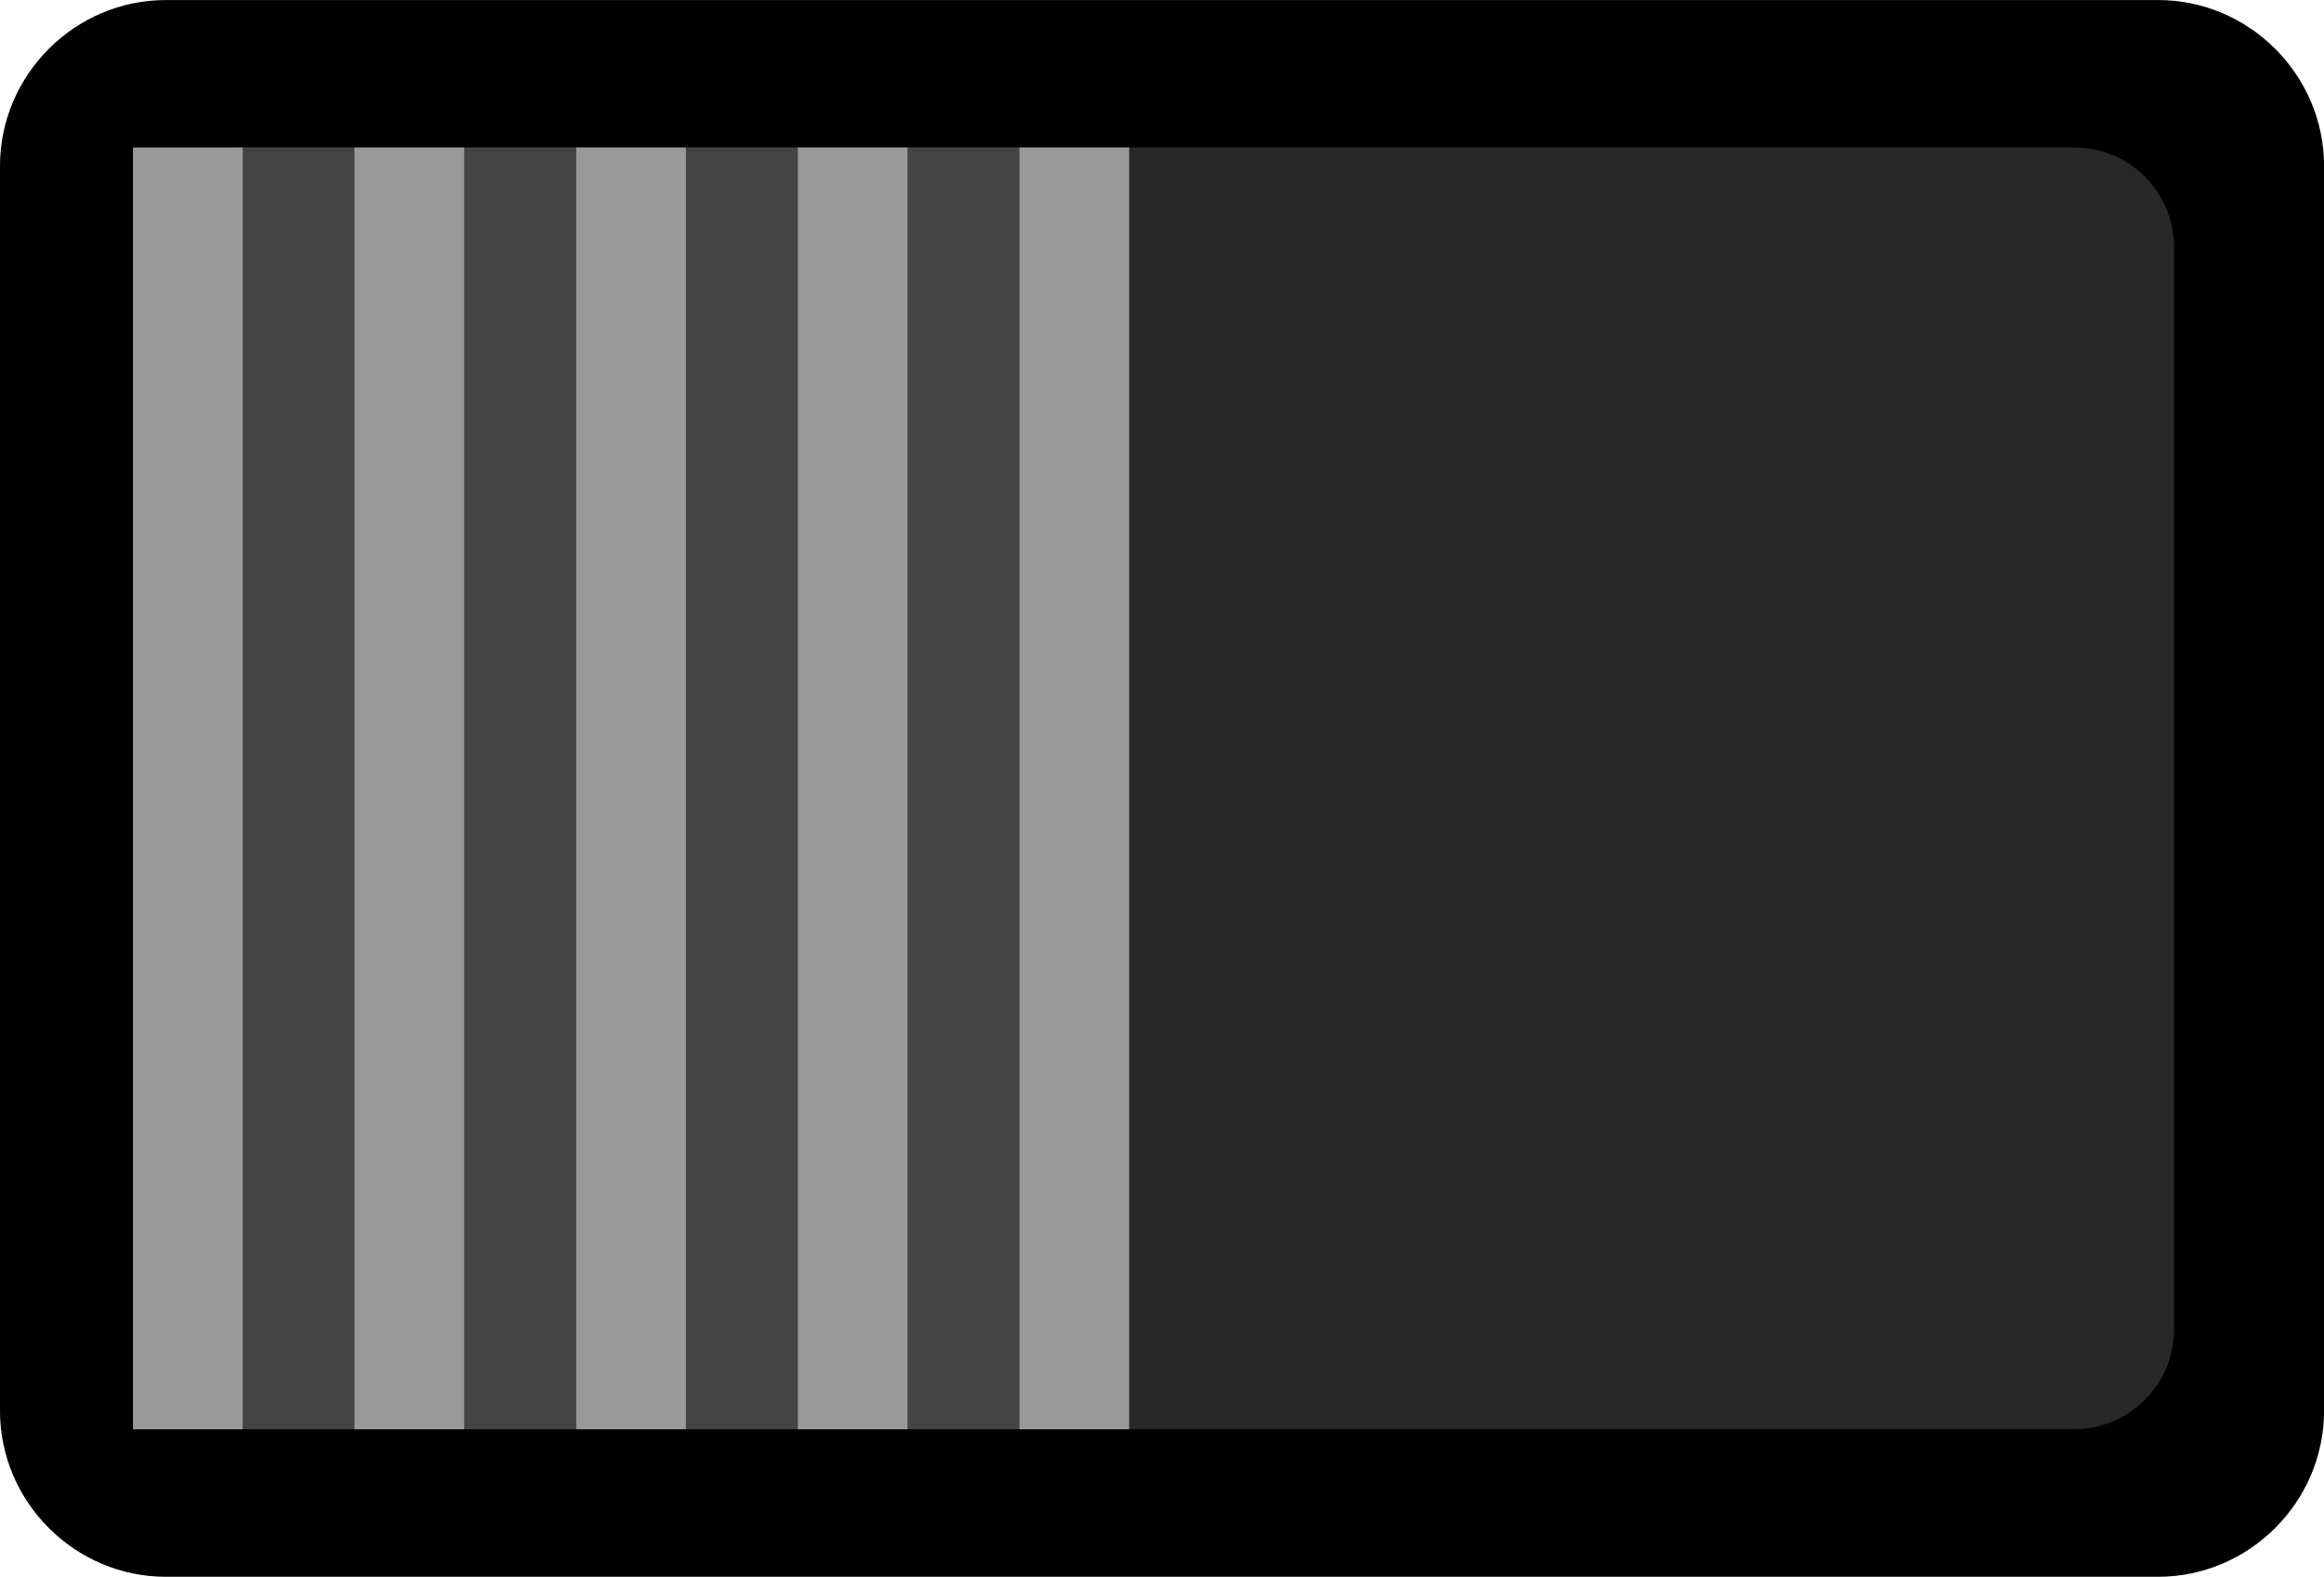
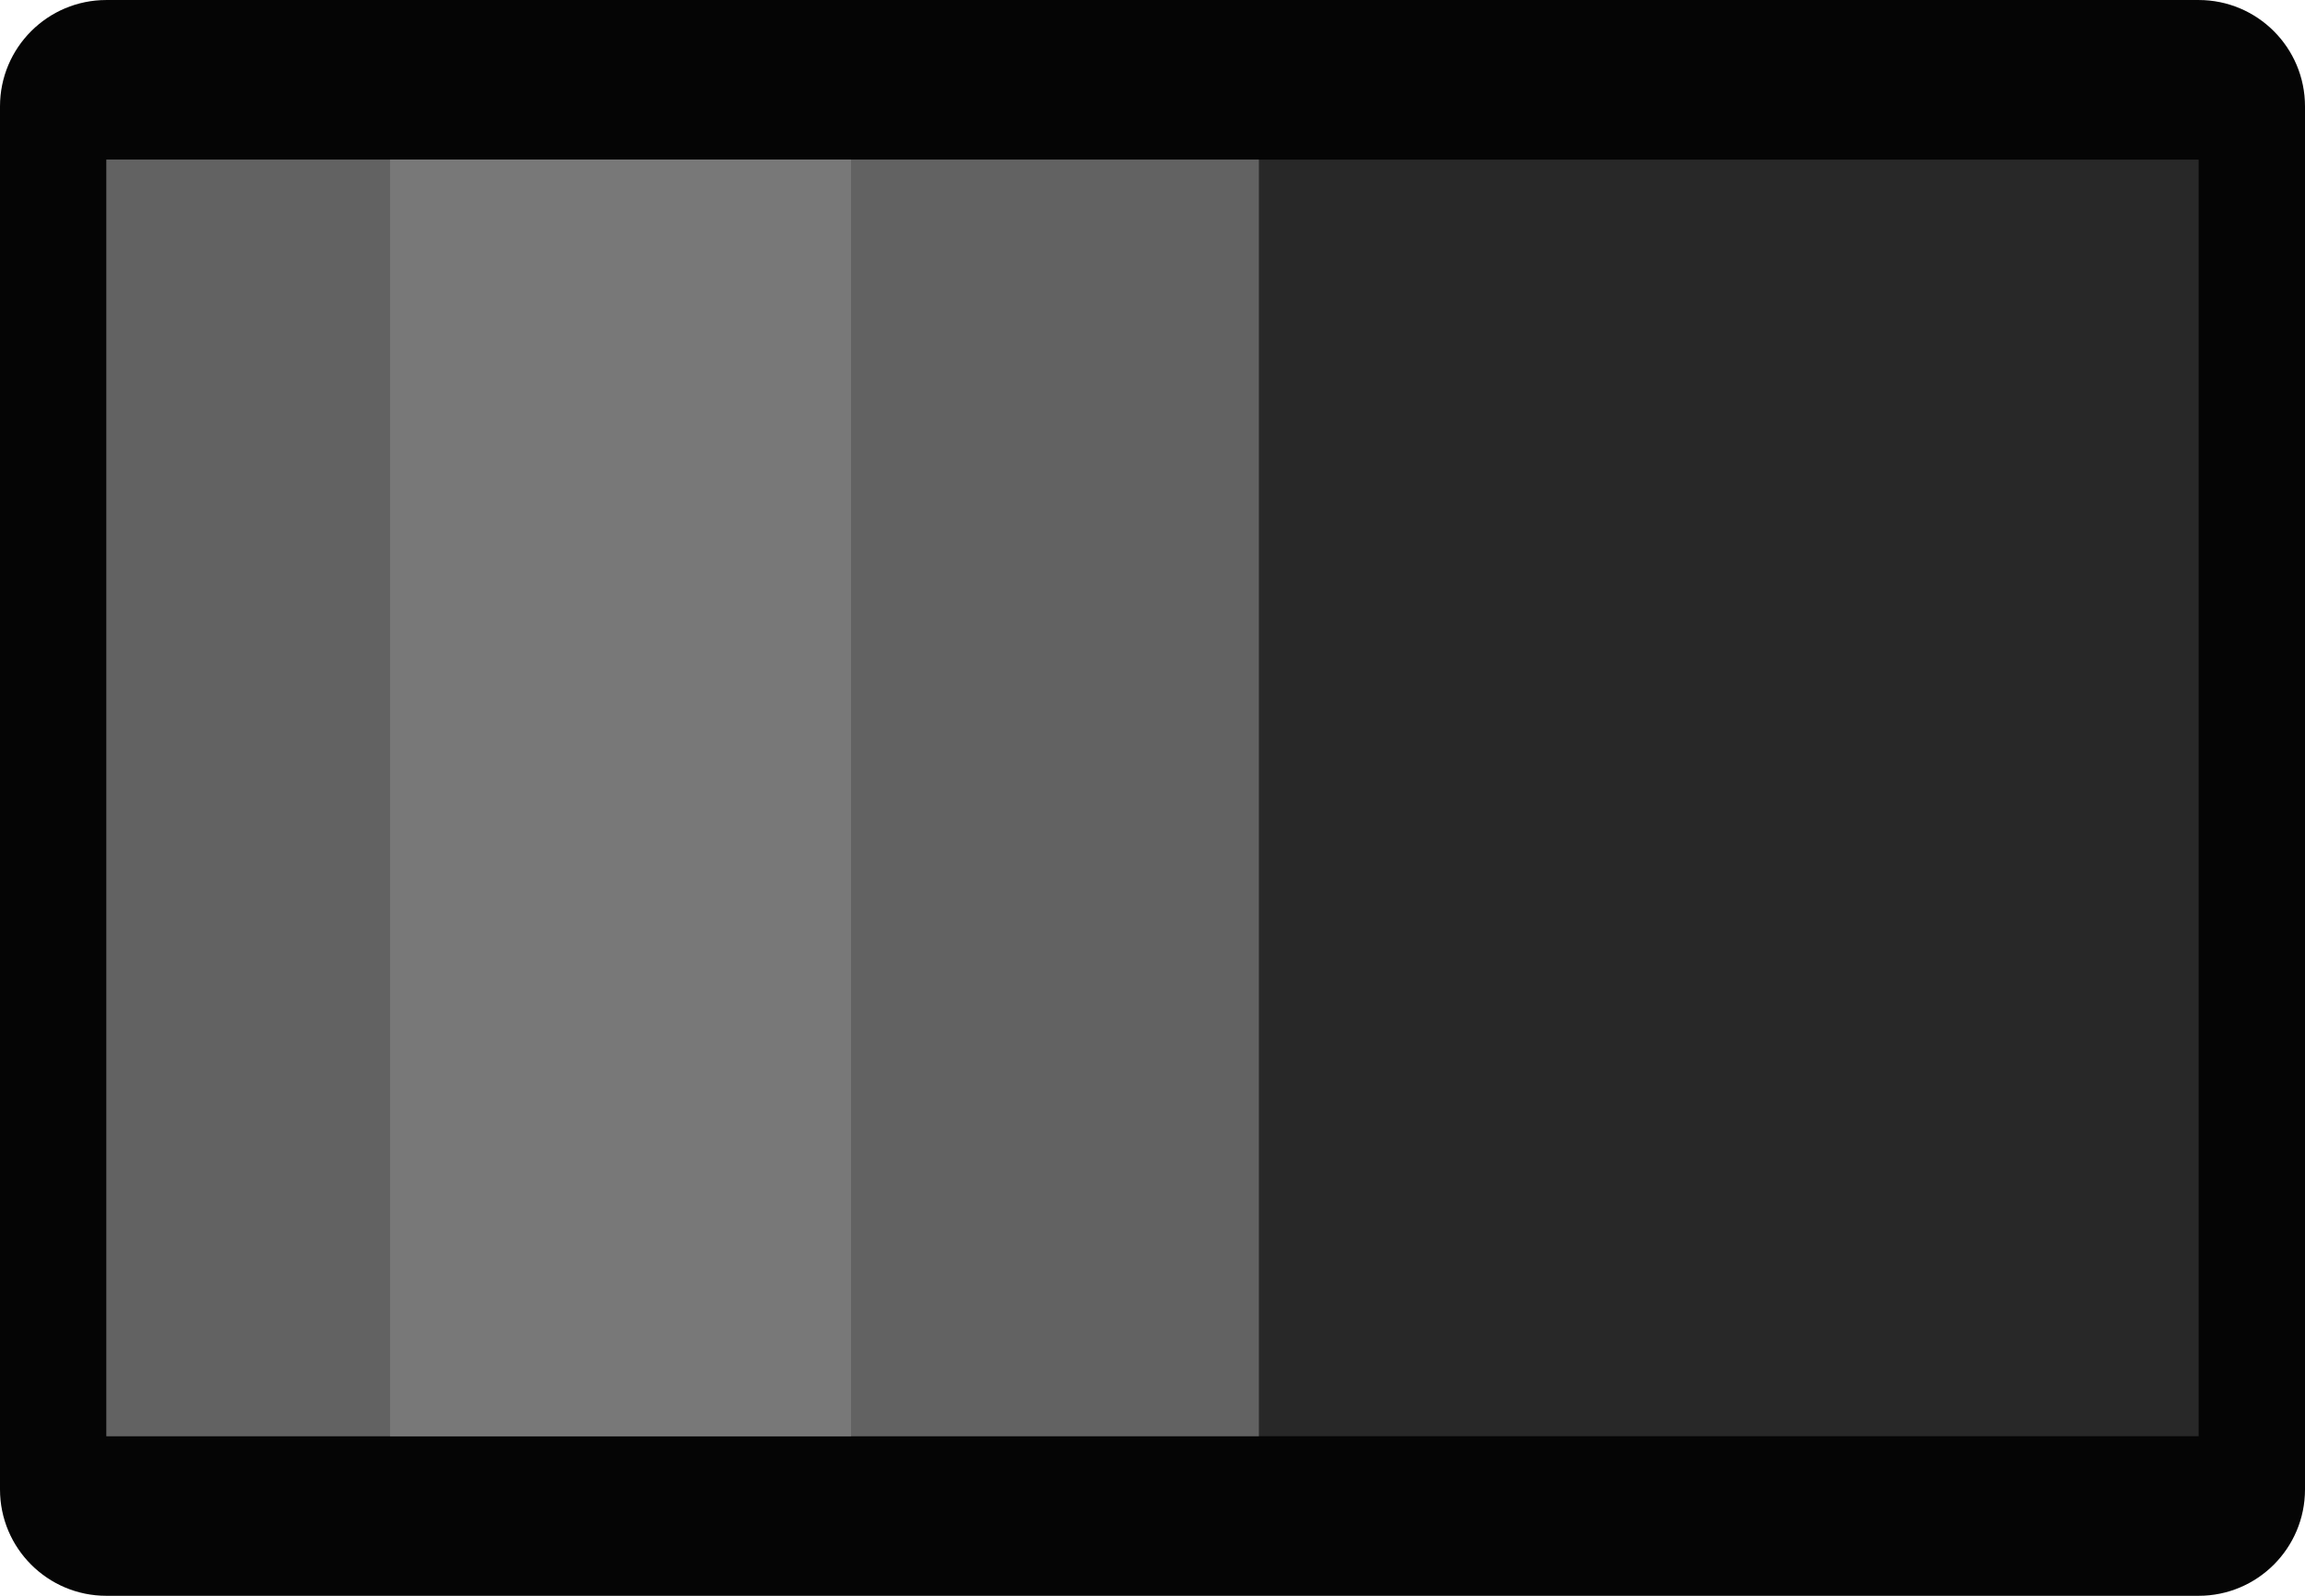
- <svg xmlns="http://www.w3.org/2000/svg" width="20.641" height="14.000" viewBox="0 0 5.461 3.704" version="1.1" id="svg56722">
-   <defs id="defs56716" />
-   <g id="layer1" transform="translate(-34.54522,-64.21777)">
-     <g transform="matrix(0,0.275239,0.275239,0,-281.6882,-151.4341)" id="g56714" style="stroke-width:1.282">
-       <path d="m 783.508,1167.365 c 0,0.779 0.639,1.418 1.418,1.418 h 10.622 c 0.779,0 1.418,-0.639 1.418,-1.418 v -17.007 c 0,-0.779 -0.639,-1.417 -1.418,-1.417 h -10.622 c -0.779,0 -1.418,0.638 -1.418,1.417 z" style="fill:#000000;fill-opacity:1;fill-rule:nonzero;stroke:none;stroke-width:1.282" id="path5785" />
-       <g style="fill:#282828;fill-opacity:1;stroke-width:1.282" id="g5795">
-         <g style="fill:#282828;fill-opacity:1;stroke-width:1.282" id="g5797">
-           <path id="path5805" style="fill:#282828;fill-opacity:1;stroke:none;stroke-width:1.282" d="m 785.616,1167.502 c -0.468,0 -0.85,-0.382 -0.85,-0.85 v 0 -15.724 c 0,-0.468 0.382,-0.851 0.85,-0.851 v 0 h 9.241 c 0.466,0 0.849,0.383 0.849,0.851 v 0 15.724 c 0,0.468 -0.383,0.85 -0.849,0.85 v 0 z" />
-         </g>
-       </g>
-       <path id="path5815" style="fill:#444444;fill-opacity:1;fill-rule:nonzero;stroke:none;stroke-width:1.282" d="m 784.767,1158.581 h 10.94 v -8.504 h -10.94 z" />
-       <path id="path5817" style="fill:#999999;fill-opacity:1;fill-rule:nonzero;stroke:none;stroke-width:1.282" d="m 784.767,1154.797 h 10.94 v -0.936 h -10.94 z" />
-       <path id="path5819" style="fill:#999999;fill-opacity:1;fill-rule:nonzero;stroke:none;stroke-width:1.282" d="m 784.767,1151.013 h 10.94 v -0.936 h -10.94 z" />
-       <path id="path5821" style="fill:#999999;fill-opacity:1;fill-rule:nonzero;stroke:none;stroke-width:1.282" d="m 784.767,1152.904 h 10.94 v -0.936 h -10.94 z" />
-       <path id="path5823" style="fill:#999999;fill-opacity:1;fill-rule:nonzero;stroke:none;stroke-width:1.282" d="m 784.767,1156.689 h 10.94 v -0.936 h -10.94 z" />
-       <path id="path5825" style="fill:#999999;fill-opacity:1;fill-rule:nonzero;stroke:none;stroke-width:1.282" d="m 784.767,1158.581 h 10.94 v -0.936 h -10.94 z" />
-     </g>
-   </g>
+ <svg xmlns="http://www.w3.org/2000/svg" width="20.583" height="14.25" viewBox="0 0 13 9">
+   <rect x="0" y="0" width="13" height="9" rx="0.6" fill="#050505" />
+   <rect x="0.6" y="0.9" width="11.8" height="7.2" fill="#282828" />
+   <rect x="0.6" y="0.9" width="6.5" height="7.2" fill="#626262" />
+   <rect x="2.2" y="0.9" width="2.6" height="7.2" fill="#787878" />
</svg>
